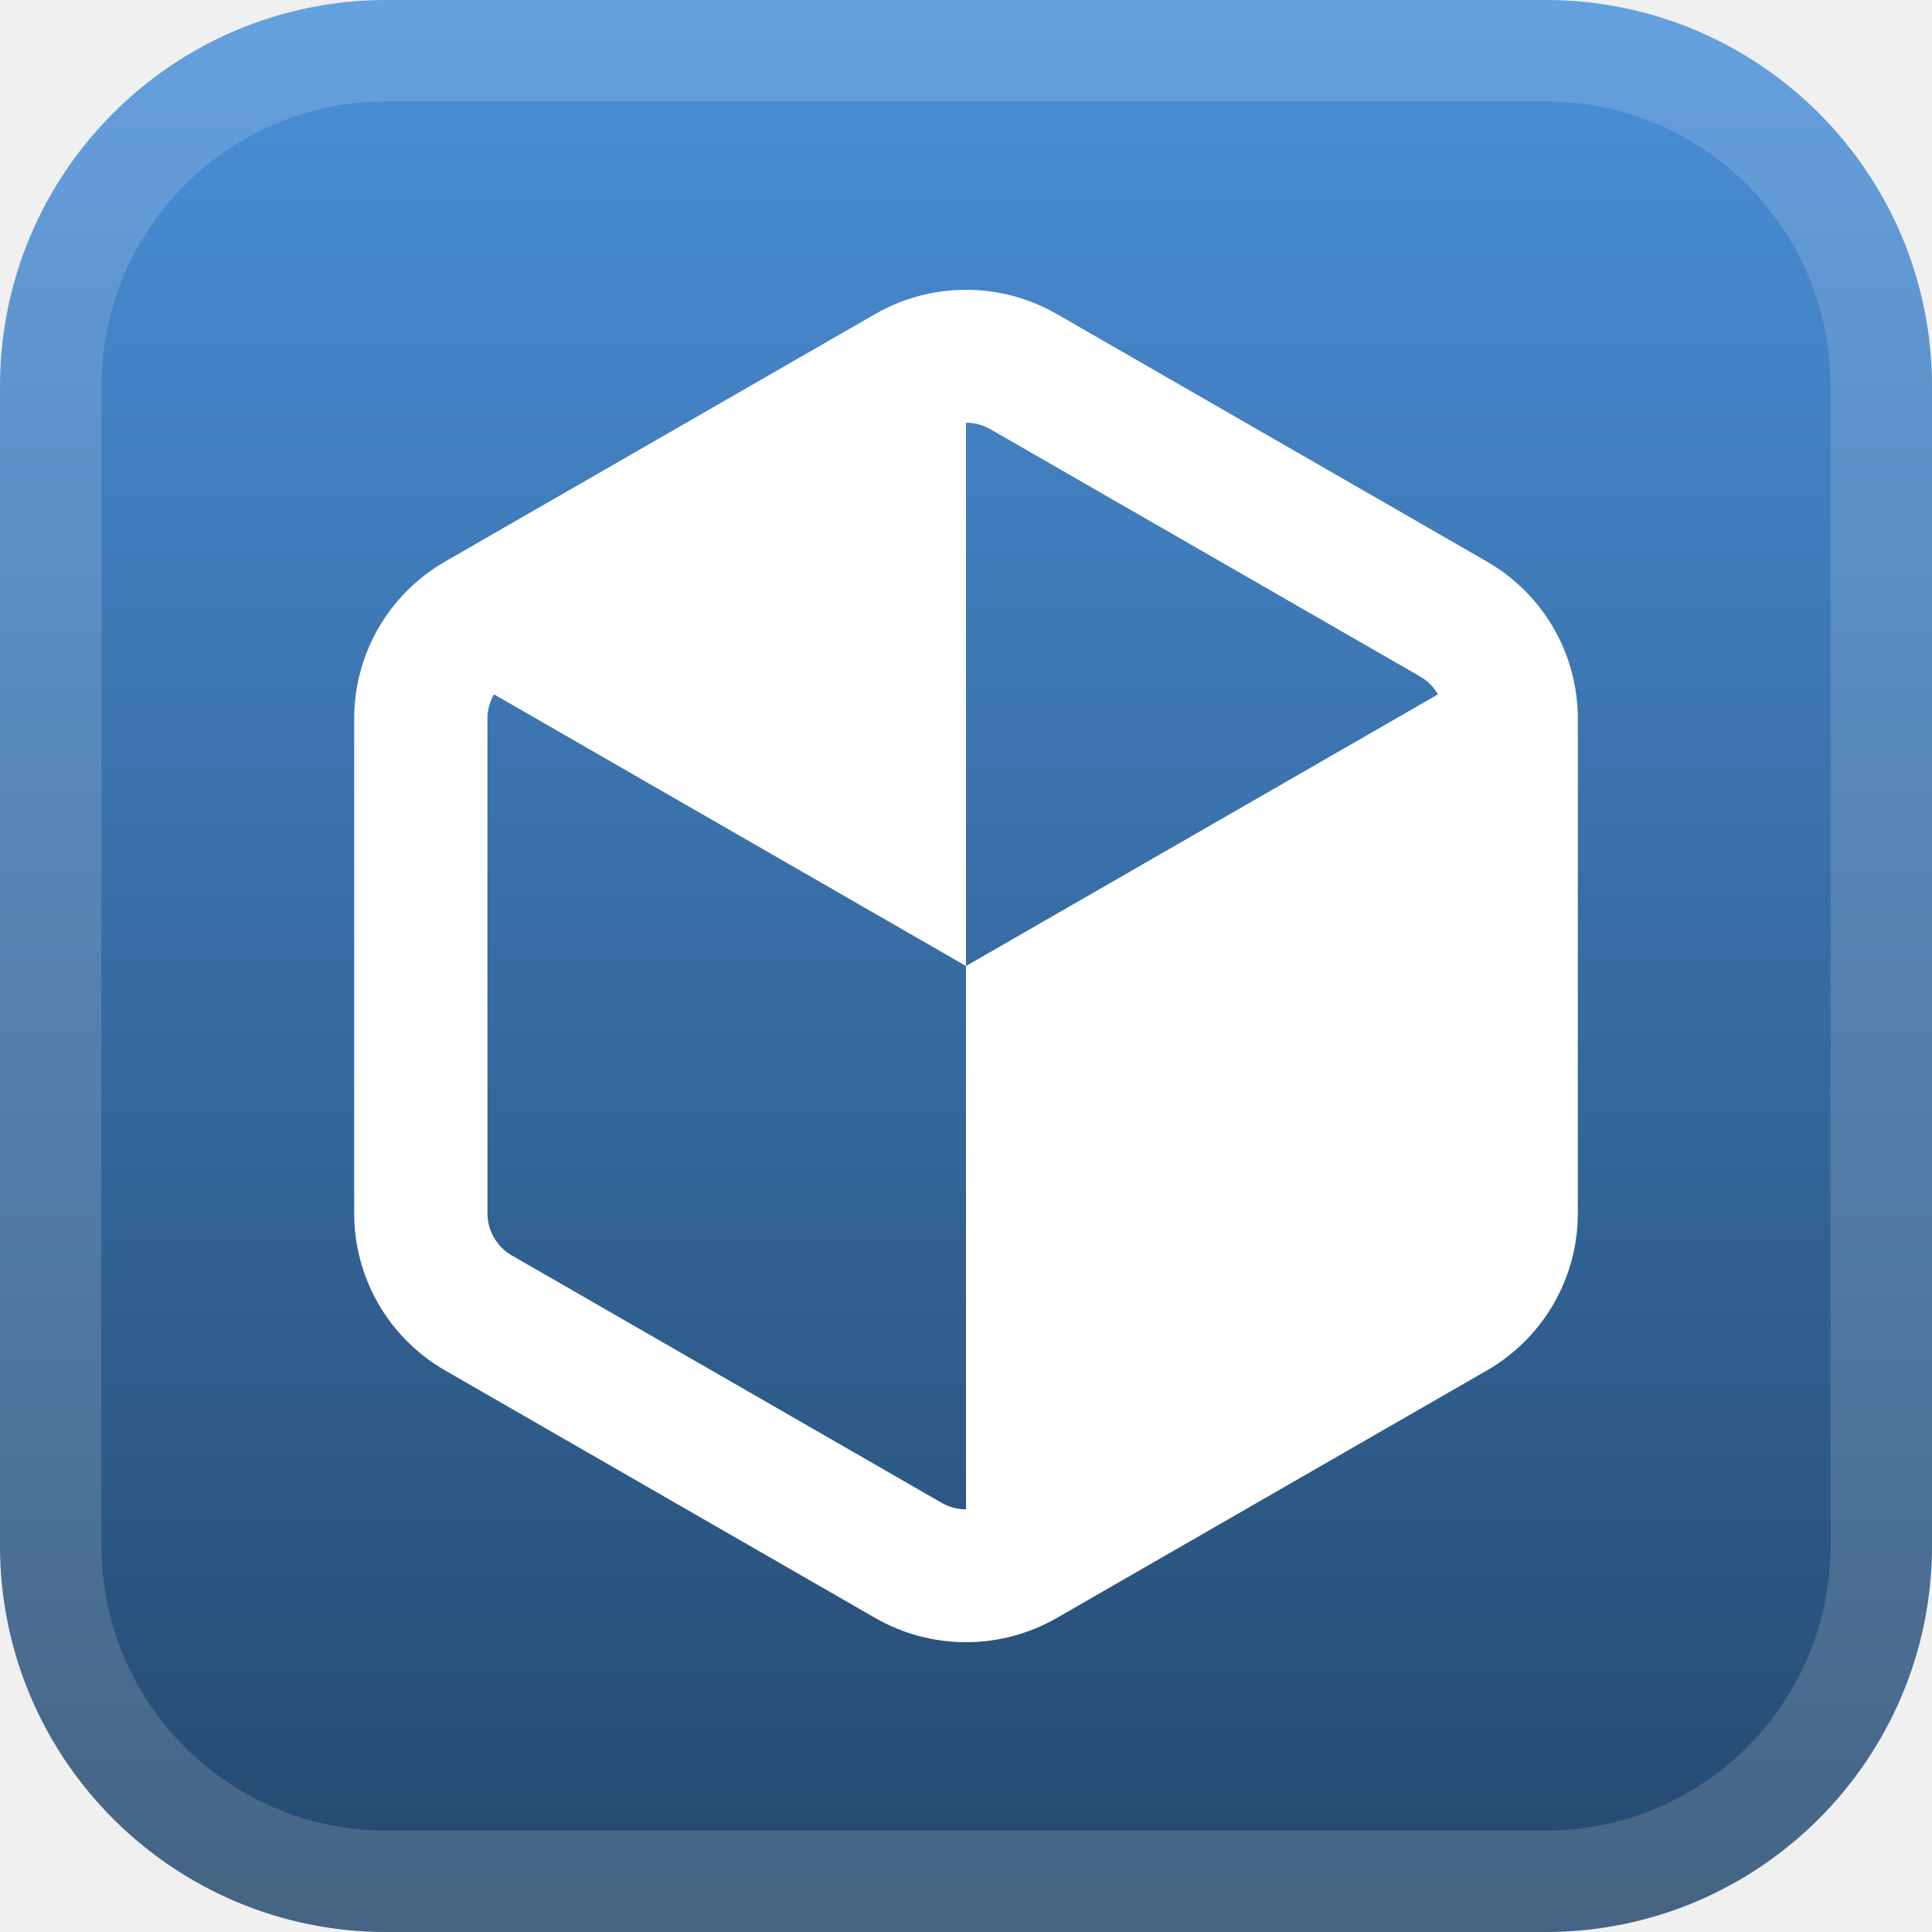
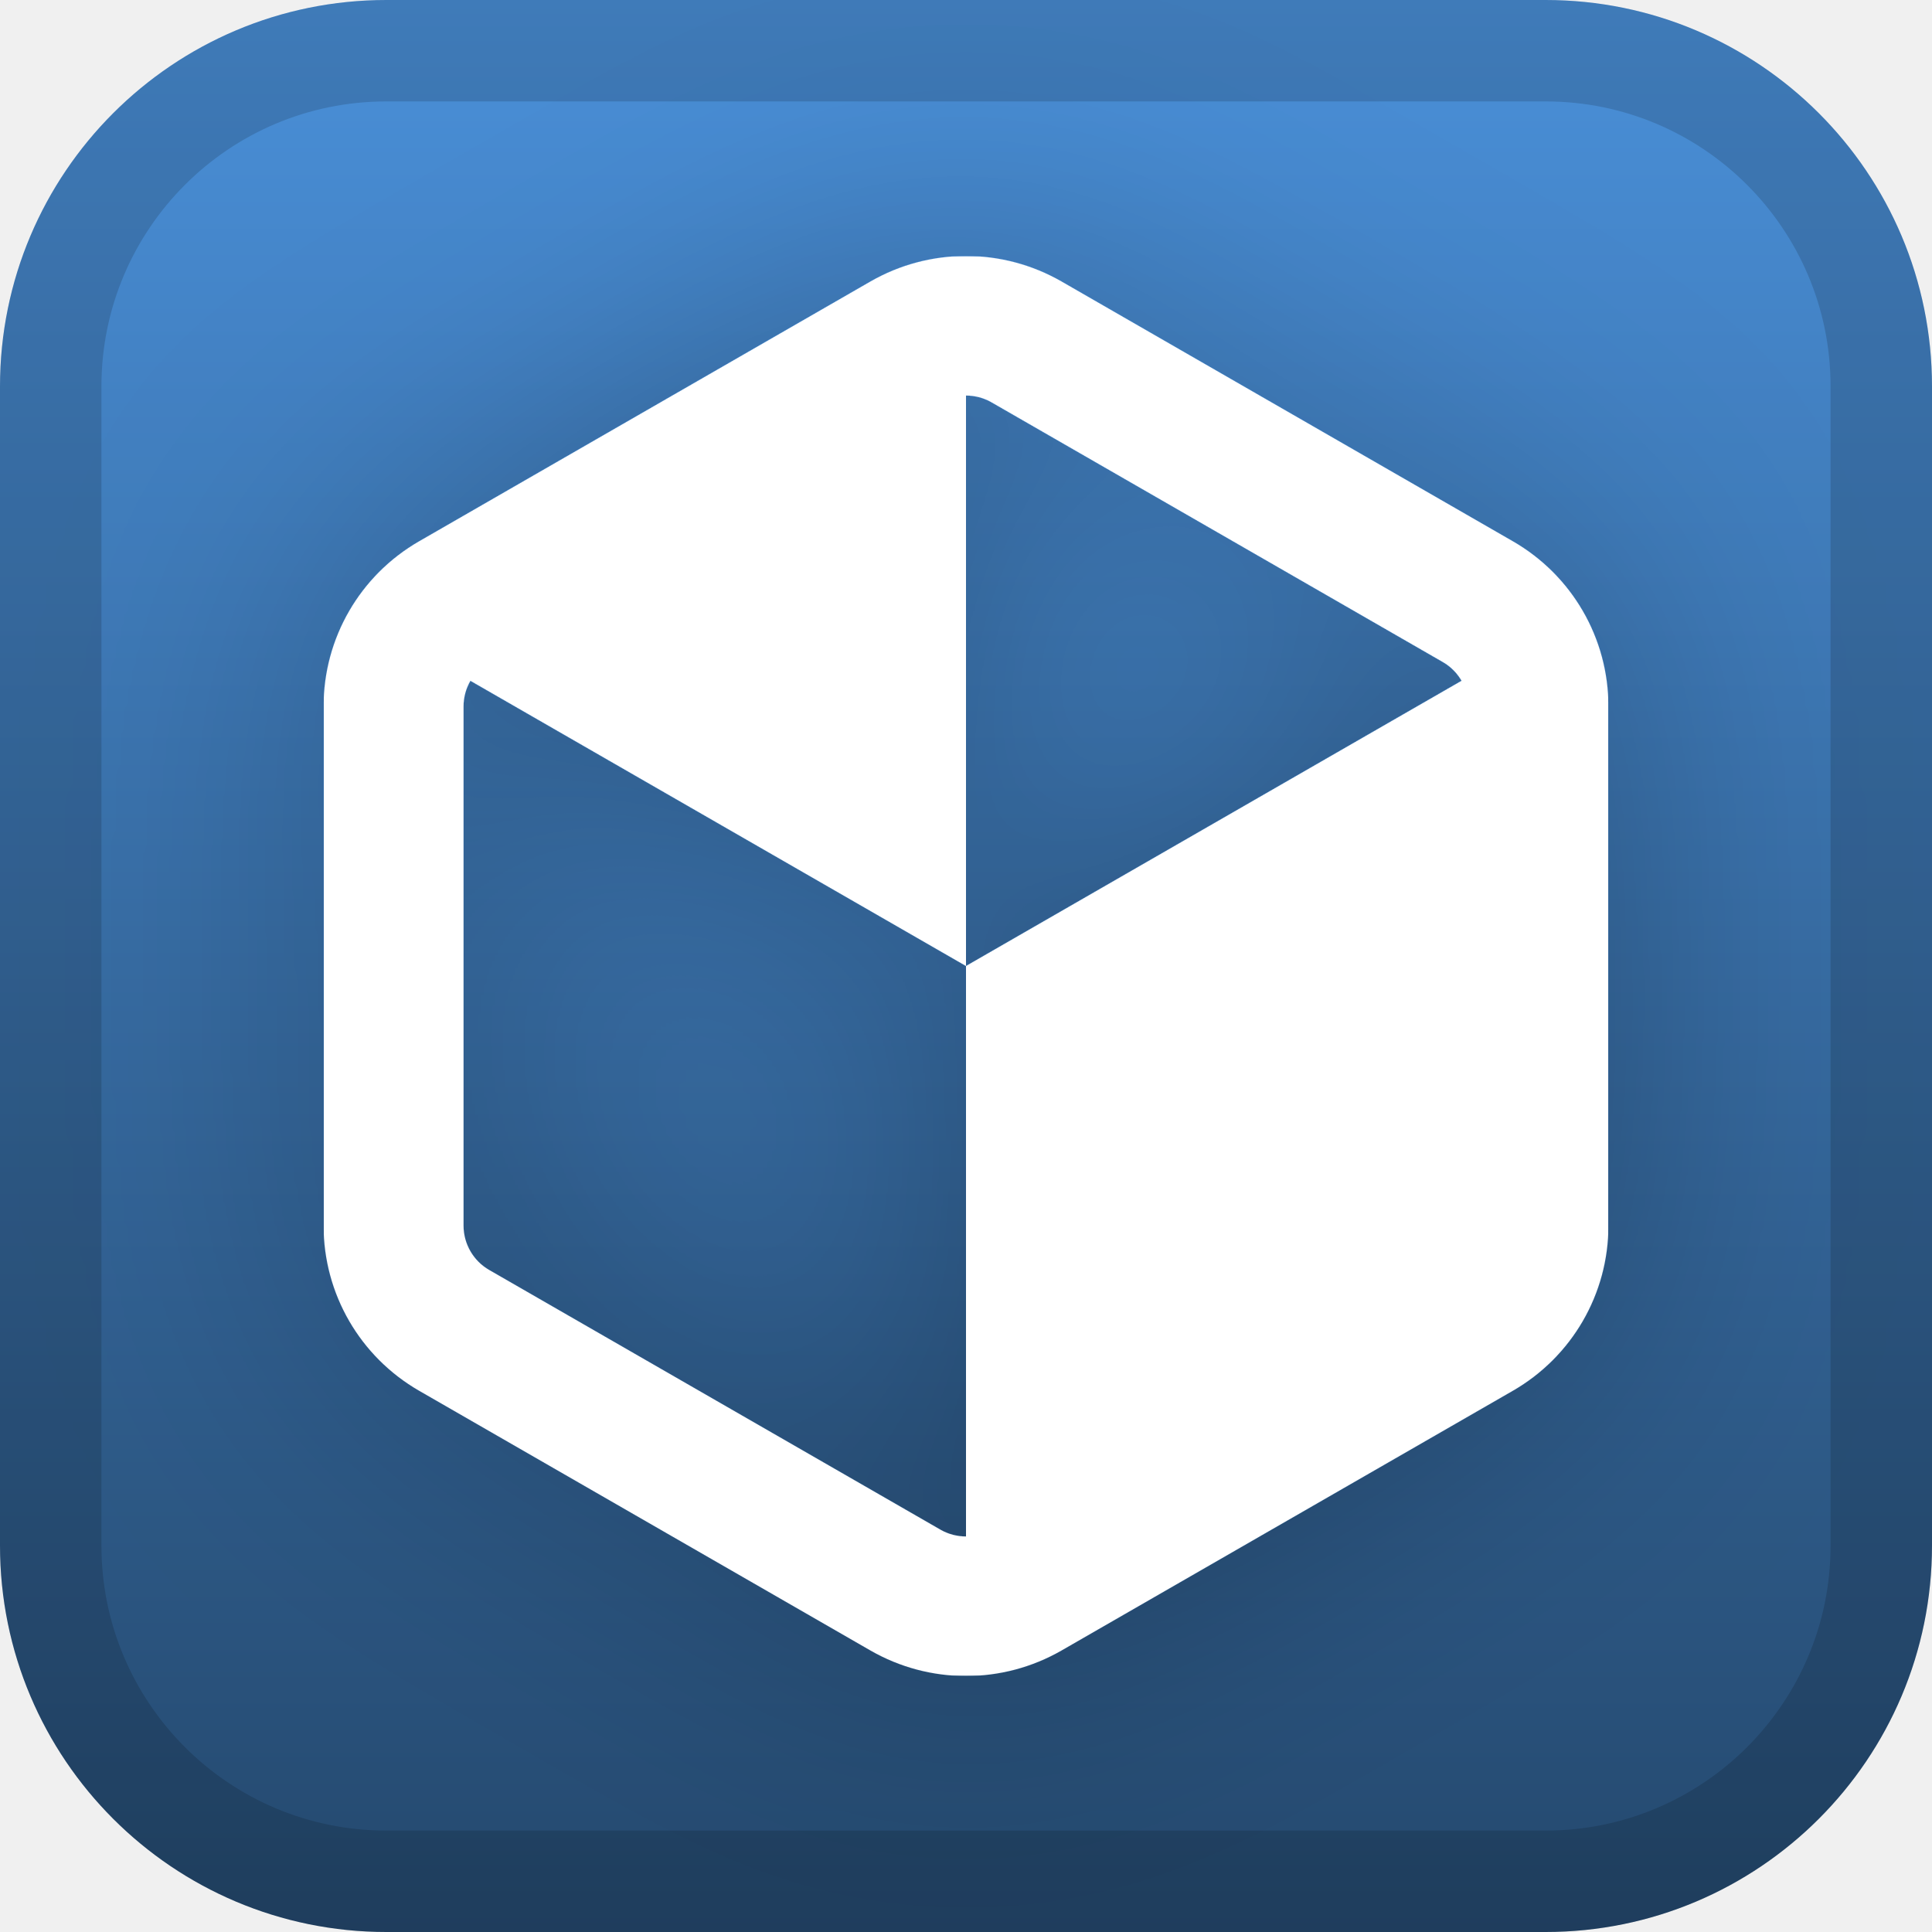
<svg xmlns="http://www.w3.org/2000/svg" width="40" height="40" viewBox="0 0 40 40" fill="none">
-   <rect width="40" height="40" rx="8" fill="url(#paint0_linear_1_68)" />
-   <rect x="1.05" y="1.05" width="37.9" height="37.9" rx="6.95" stroke="white" stroke-opacity="0.15" stroke-width="2.1" />
  <g clip-path="url(#clip0_1_68)">
-     <path d="M31.287 13.504L31.287 26.496L20 32.993V20L31.287 13.504Z" fill="white" />
-     <path d="M20 20V7.007L8.713 13.504L20 20Z" fill="white" />
-     <path d="M9.218 11.625C8.05 12.297 7.333 13.535 7.333 14.879V25.121C7.333 26.465 8.05 27.703 9.218 28.375L18.116 33.496C19.283 34.168 20.717 34.168 21.884 33.496L30.782 28.375C31.95 27.703 32.667 26.465 32.667 25.121V14.879C32.667 13.535 31.95 12.297 30.782 11.625L21.884 6.504C20.717 5.832 19.283 5.832 18.116 6.504L9.218 11.625ZM20.505 8.886L29.403 14.007C29.714 14.186 29.908 14.521 29.908 14.879V25.121C29.908 25.479 29.714 25.814 29.403 25.993L20.505 31.114C20.194 31.294 19.806 31.294 19.495 31.114L10.597 25.993C10.286 25.814 10.092 25.479 10.092 25.121V14.879C10.092 14.521 10.286 14.186 10.597 14.007L19.495 8.886C19.806 8.707 20.194 8.707 20.505 8.886Z" fill="white" />
+     <rect width="40" height="40" rx="8" fill="url(#paint0_linear_1_68)" />
+     <g filter="url(#filter0_d_1_68)">
+       <g clip-path="url(#clip1_1_68)">
+         <mask id="mask0_1_68" style="mask-type:luminance" maskUnits="userSpaceOnUse" x="6" y="5" width="28" height="30">
+           <path d="M33.3 5.3H6.7V34.7H33.3V5.3Z" fill="white" />
+         </mask>
+         <g mask="url(#mask0_1_68)">
+           <path d="M31.852 13.179V26.821L20 33.642V20L31.852 13.179Z" fill="white" />
+           <path d="M20 20V6.358L8.148 13.179L20 20Z" fill="white" />
+           <path d="M8.678 11.207C7.453 11.912 6.7 13.212 6.7 14.623V25.377C6.7 26.788 7.453 28.088 8.678 28.794L18.021 34.171C19.247 34.876 20.753 34.876 21.979 34.171L31.322 28.794C32.547 28.088 33.3 26.788 33.3 25.377V14.623C33.3 13.212 32.547 11.912 31.322 11.207L21.979 5.829C20.753 5.124 19.247 5.124 18.021 5.829L8.678 11.207ZM20.53 8.33L29.873 13.707C30.2 13.895 30.403 14.247 30.403 14.623V25.377C30.403 25.753 30.2 26.105 29.873 26.293L20.53 31.67C20.204 31.858 19.796 31.858 19.47 31.67L10.127 26.293C9.8 26.105 9.597 25.753 9.597 25.377V14.623C9.597 14.247 9.8 13.895 10.127 13.707L19.47 8.33C19.796 8.142 20.204 8.142 20.53 8.33Z" fill="white" />
+         </g>
+       </g>
+     </g>
  </g>
+   <rect x="1.05" y="1.05" width="37.9" height="37.9" rx="6.95" stroke="black" stroke-opacity="0.15" stroke-width="2.1" />
  <defs>
+     <filter id="filter0_d_1_68" x="0.286" y="-0.414" width="39.429" height="40.828" filterUnits="userSpaceOnUse" color-interpolation-filters="sRGB">
+       <feFlood flood-opacity="0" result="BackgroundImageFix" />
+       <feColorMatrix in="SourceAlpha" type="matrix" values="0 0 0 0 0 0 0 0 0 0 0 0 0 0 0 0 0 0 127 0" result="hardAlpha" />
+       <feOffset />
+       <feGaussianBlur stdDeviation="2.857" />
+       <feComposite in2="hardAlpha" operator="out" />
+       <feColorMatrix type="matrix" values="0 0 0 0 0 0 0 0 0 0 0 0 0 0 0 0 0 0 0.25 0" />
+       <feBlend mode="normal" in2="BackgroundImageFix" result="effect1_dropShadow_1_68" />
+       <feBlend mode="normal" in="SourceGraphic" in2="effect1_dropShadow_1_68" result="shape" />
+     </filter>
    <linearGradient id="paint0_linear_1_68" x1="20" y1="0" x2="20" y2="40" gradientUnits="userSpaceOnUse">
      <stop stop-color="#4A90D9" />
      <stop offset="1" stop-color="#24486D" />
    </linearGradient>
    <clipPath id="clip0_1_68">
-       <rect width="25.333" height="28" fill="white" transform="translate(7.33333 6)" />
+       <rect width="40" height="40" rx="8" fill="white" />
+     </clipPath>
+     <clipPath id="clip1_1_68">
+       <rect width="26.6" height="29.4" fill="white" transform="translate(6.7 5.3)" />
    </clipPath>
  </defs>
</svg>
